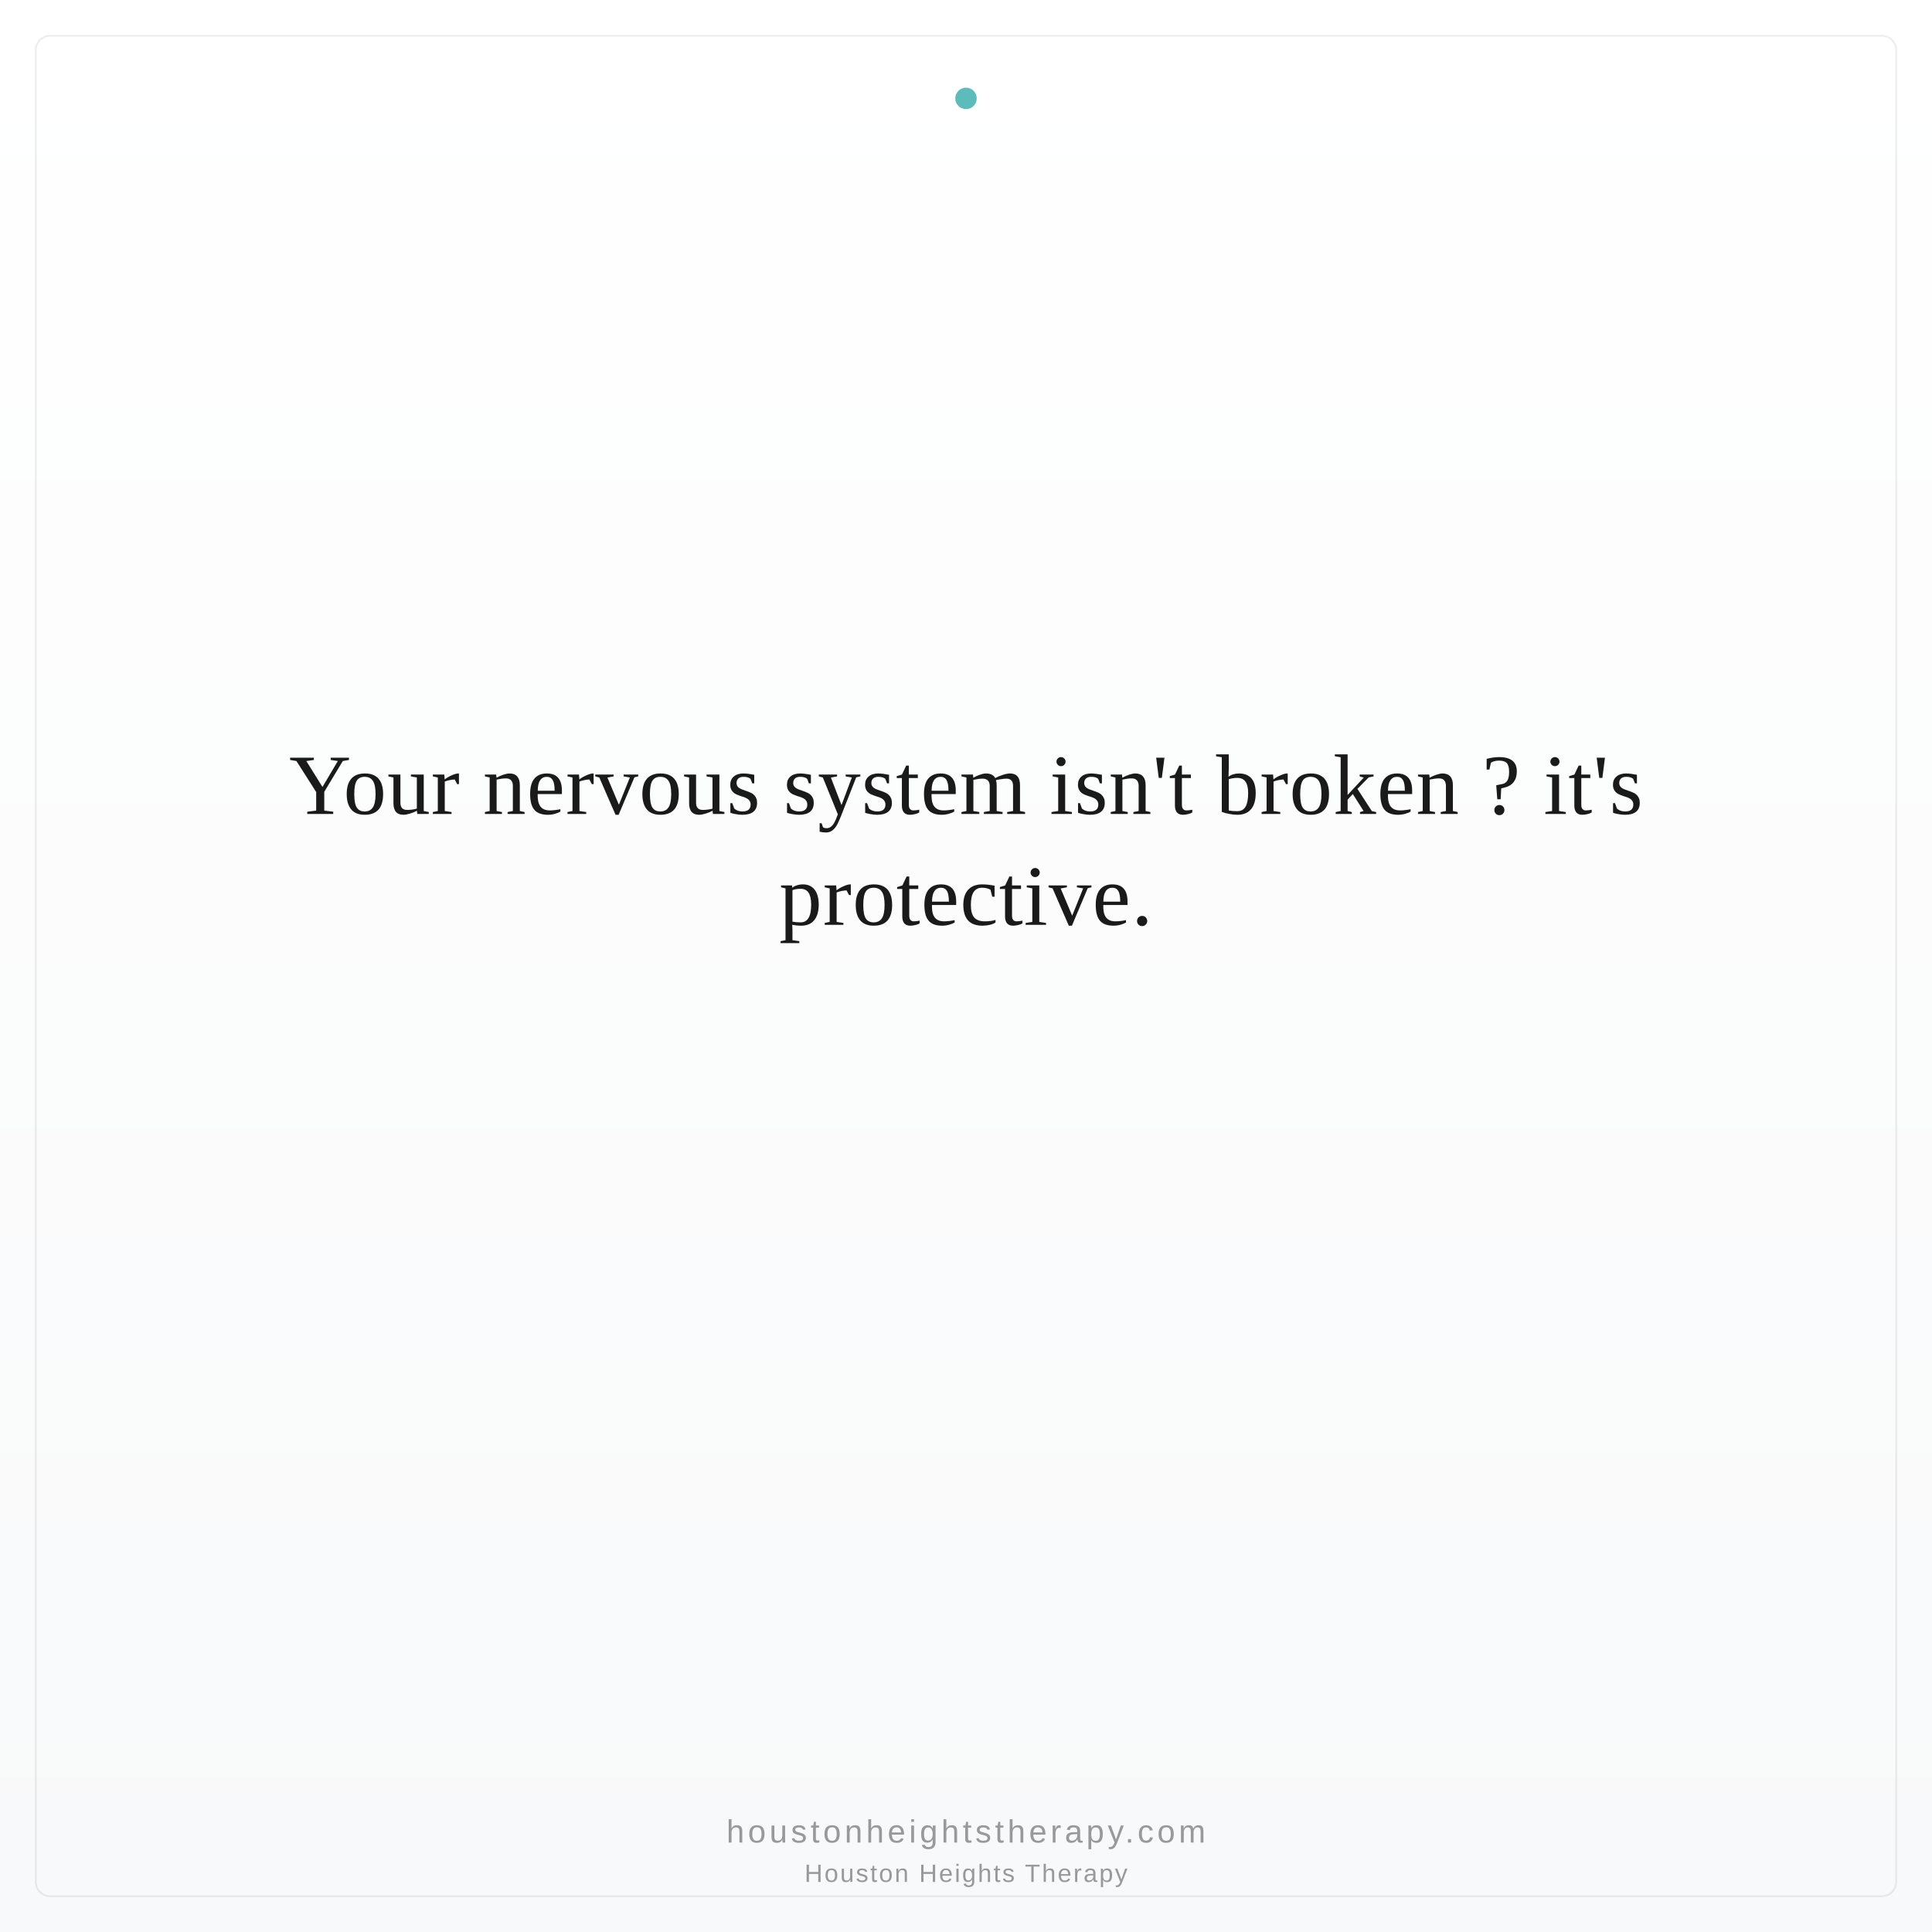
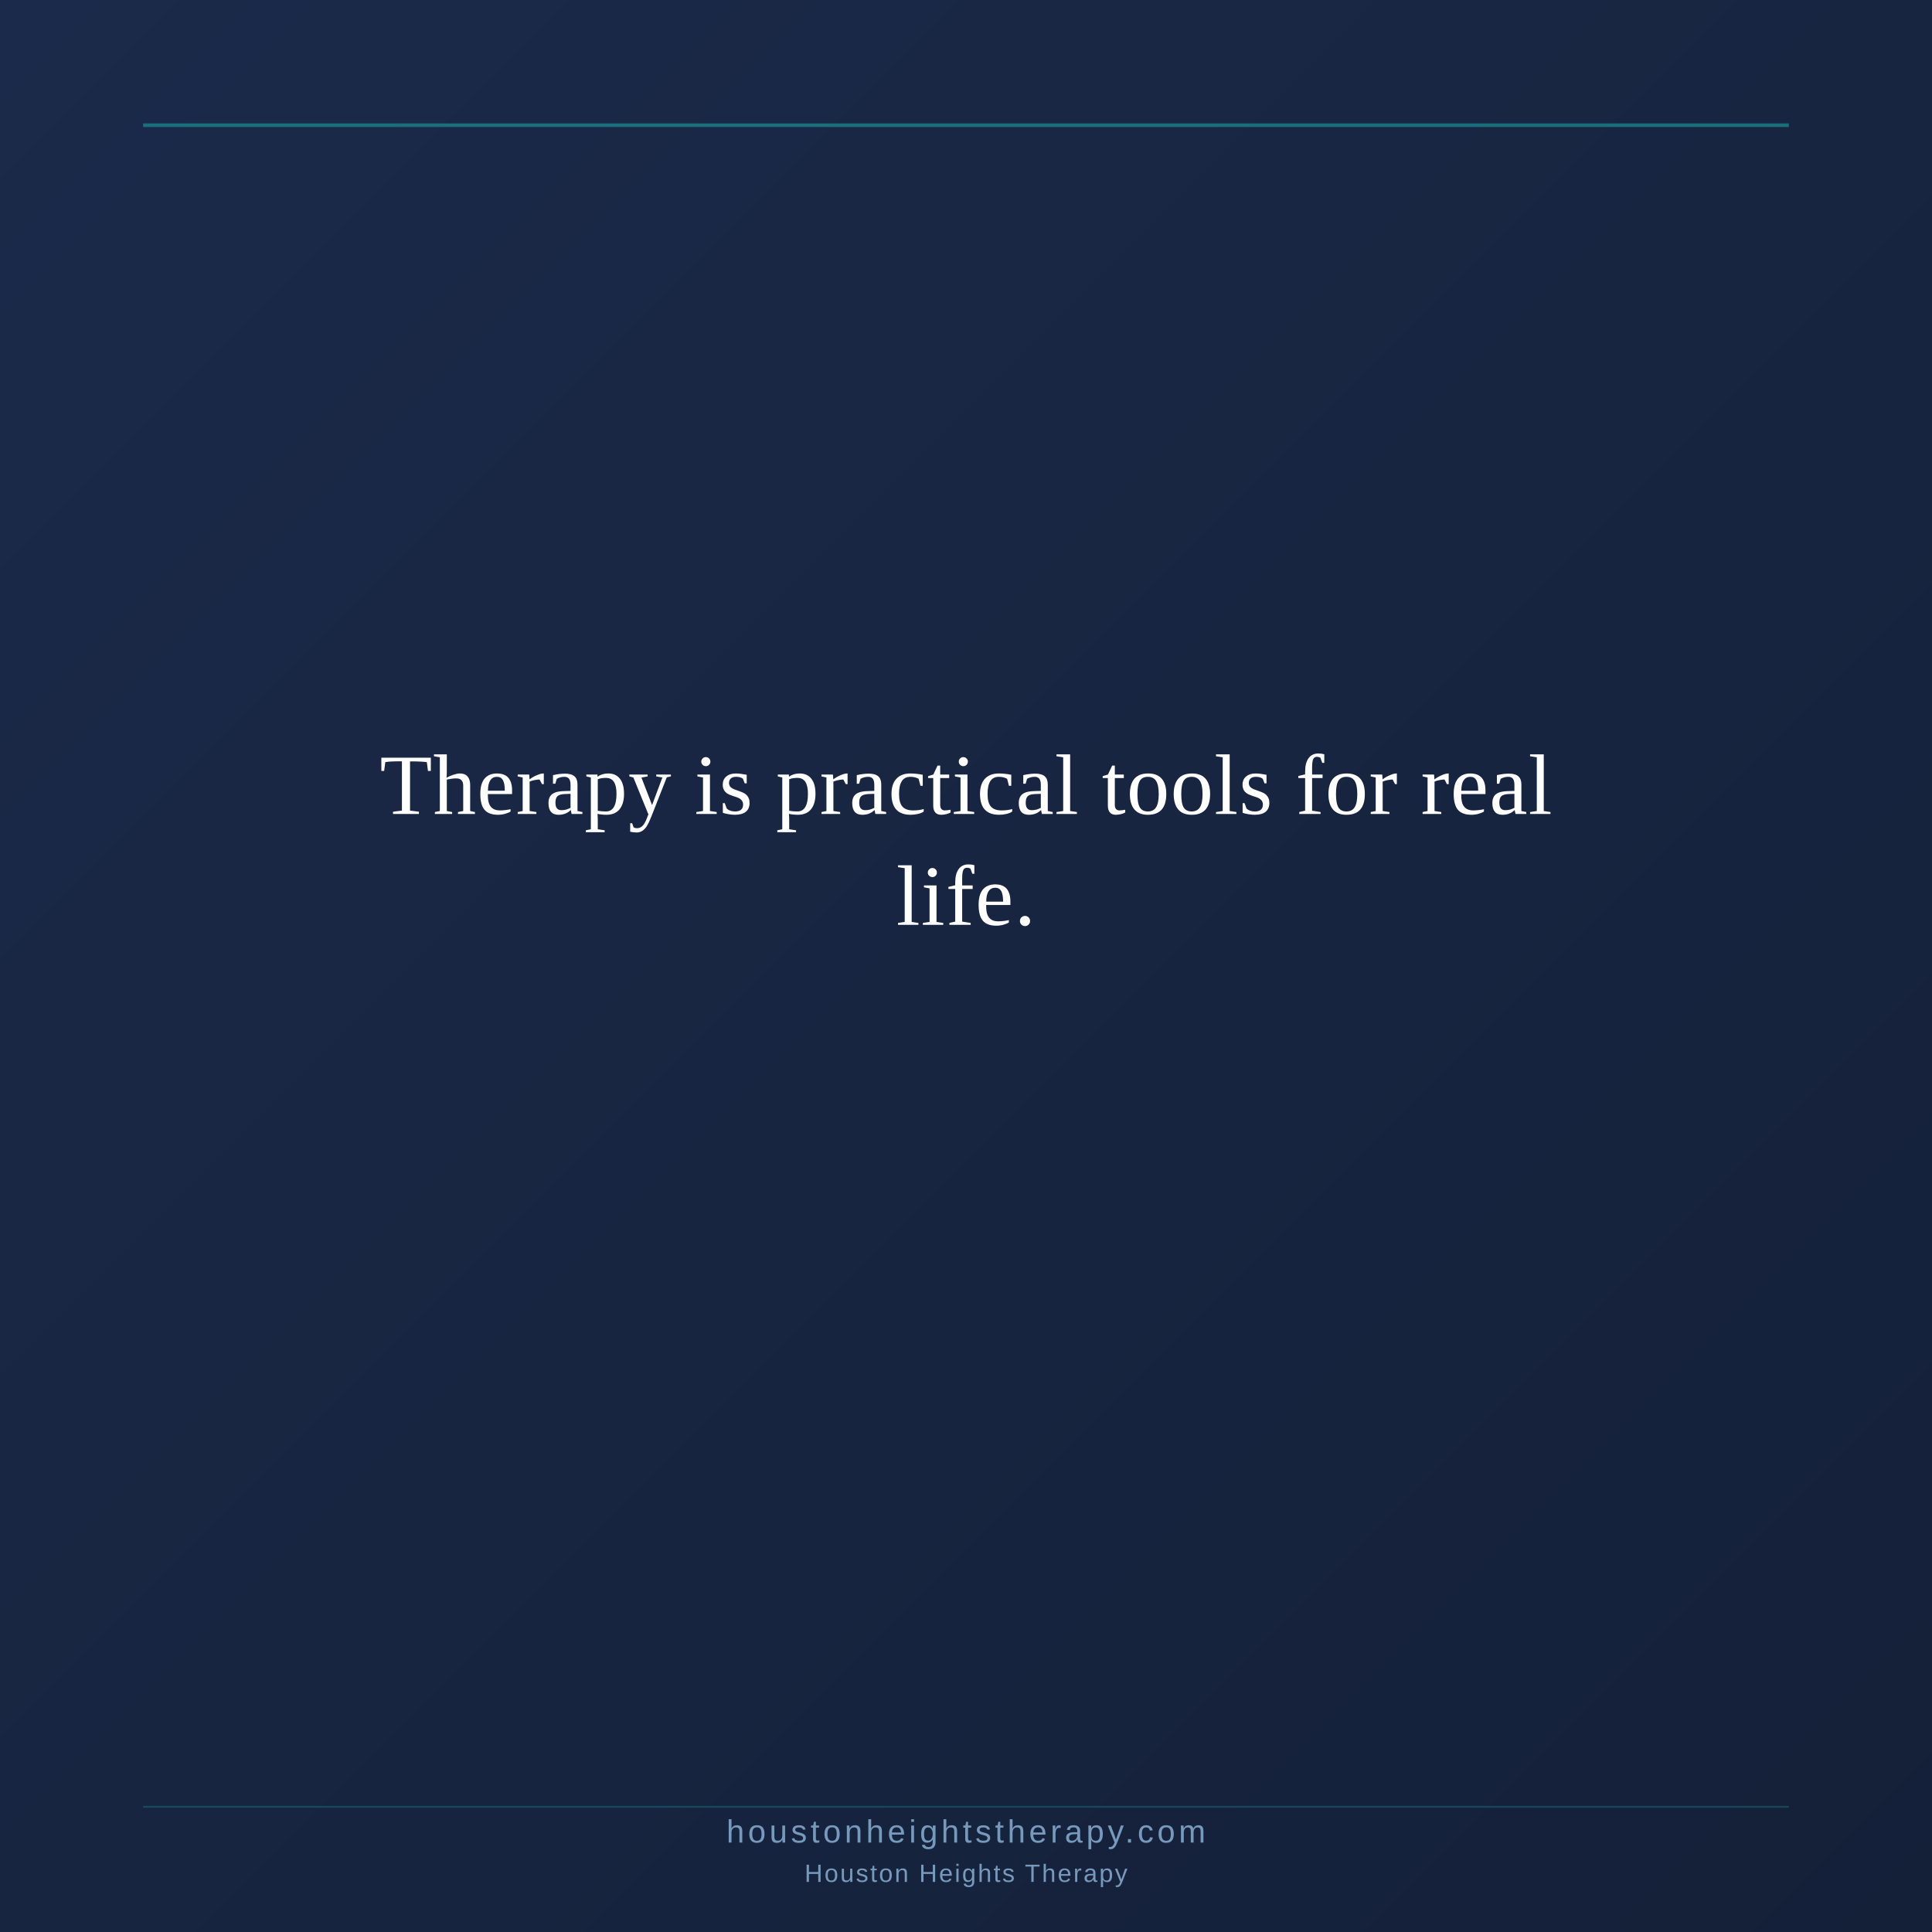
<svg xmlns="http://www.w3.org/2000/svg" viewBox="0 0 1080 1080" width="1080" height="1080">
  <defs>
-     <linearGradient id="bg7" x1="0%" y1="0%" x2="0%" y2="100%">
-       <stop offset="0%" stop-color="#FFFFFF" />
-       <stop offset="100%" stop-color="#F8F9FA" />
+     <linearGradient id="bg1" x1="0%" y1="0%" x2="100%" y2="100%">
+       <stop offset="0%" stop-color="#1B2A4A" />
+       <stop offset="100%" stop-color="#142038" />
    </linearGradient>
  </defs>
-   <rect width="1080" height="1080" fill="url(#bg7)" />
-   <rect x="20" y="20" width="1040" height="1040" rx="8" fill="none" stroke="rgba(26,26,26,0.08)" stroke-width="1" />
-   <circle cx="540" cy="55" r="6" fill="#1A9E9E" opacity="0.7" />
+   <rect width="1080" height="1080" fill="url(#bg1)" />
+   <line x1="80" y1="70" x2="1000" y2="70" stroke="#1A9E9E" stroke-width="2" opacity="0.6" />
+   <line x1="80" y1="1010" x2="1000" y2="1010" stroke="#1A9E9E" stroke-width="1" opacity="0.3" />
  <g>
-     <text x="540" y="455" font-family="'Georgia', 'Times New Roman', serif" font-size="48" font-weight="normal" fill="#1A1A1A" text-anchor="middle" letter-spacing="0.5">Your nervous system isn't broken ? it's</text>
-     <text x="540" y="517" font-family="'Georgia', 'Times New Roman', serif" font-size="48" font-weight="normal" fill="#1A1A1A" text-anchor="middle" letter-spacing="0.5">protective.</text>
+     <text x="540" y="455" font-family="'Georgia', 'Times New Roman', serif" font-size="48" font-weight="normal" fill="#FFFFFF" text-anchor="middle" letter-spacing="0.5">Therapy is practical tools for real</text>
+     <text x="540" y="517" font-family="'Georgia', 'Times New Roman', serif" font-size="48" font-weight="normal" fill="#FFFFFF" text-anchor="middle" letter-spacing="0.5">life.</text>
  </g>
-   <text x="540" y="1030" font-family="'Helvetica Neue', 'Arial', sans-serif" font-size="18" fill="#999999" text-anchor="middle" letter-spacing="2">houstonheightstherapy.com</text>
-   <text x="540" y="1052" font-family="'Helvetica Neue', 'Arial', sans-serif" font-size="14" fill="#999999" text-anchor="middle" letter-spacing="1">Houston Heights Therapy</text>
+   <text x="540" y="1030" font-family="'Helvetica Neue', 'Arial', sans-serif" font-size="18" fill="#7799BB" text-anchor="middle" letter-spacing="2">houstonheightstherapy.com</text>
+   <text x="540" y="1052" font-family="'Helvetica Neue', 'Arial', sans-serif" font-size="14" fill="#7799BB" text-anchor="middle" letter-spacing="1">Houston Heights Therapy</text>
</svg>
